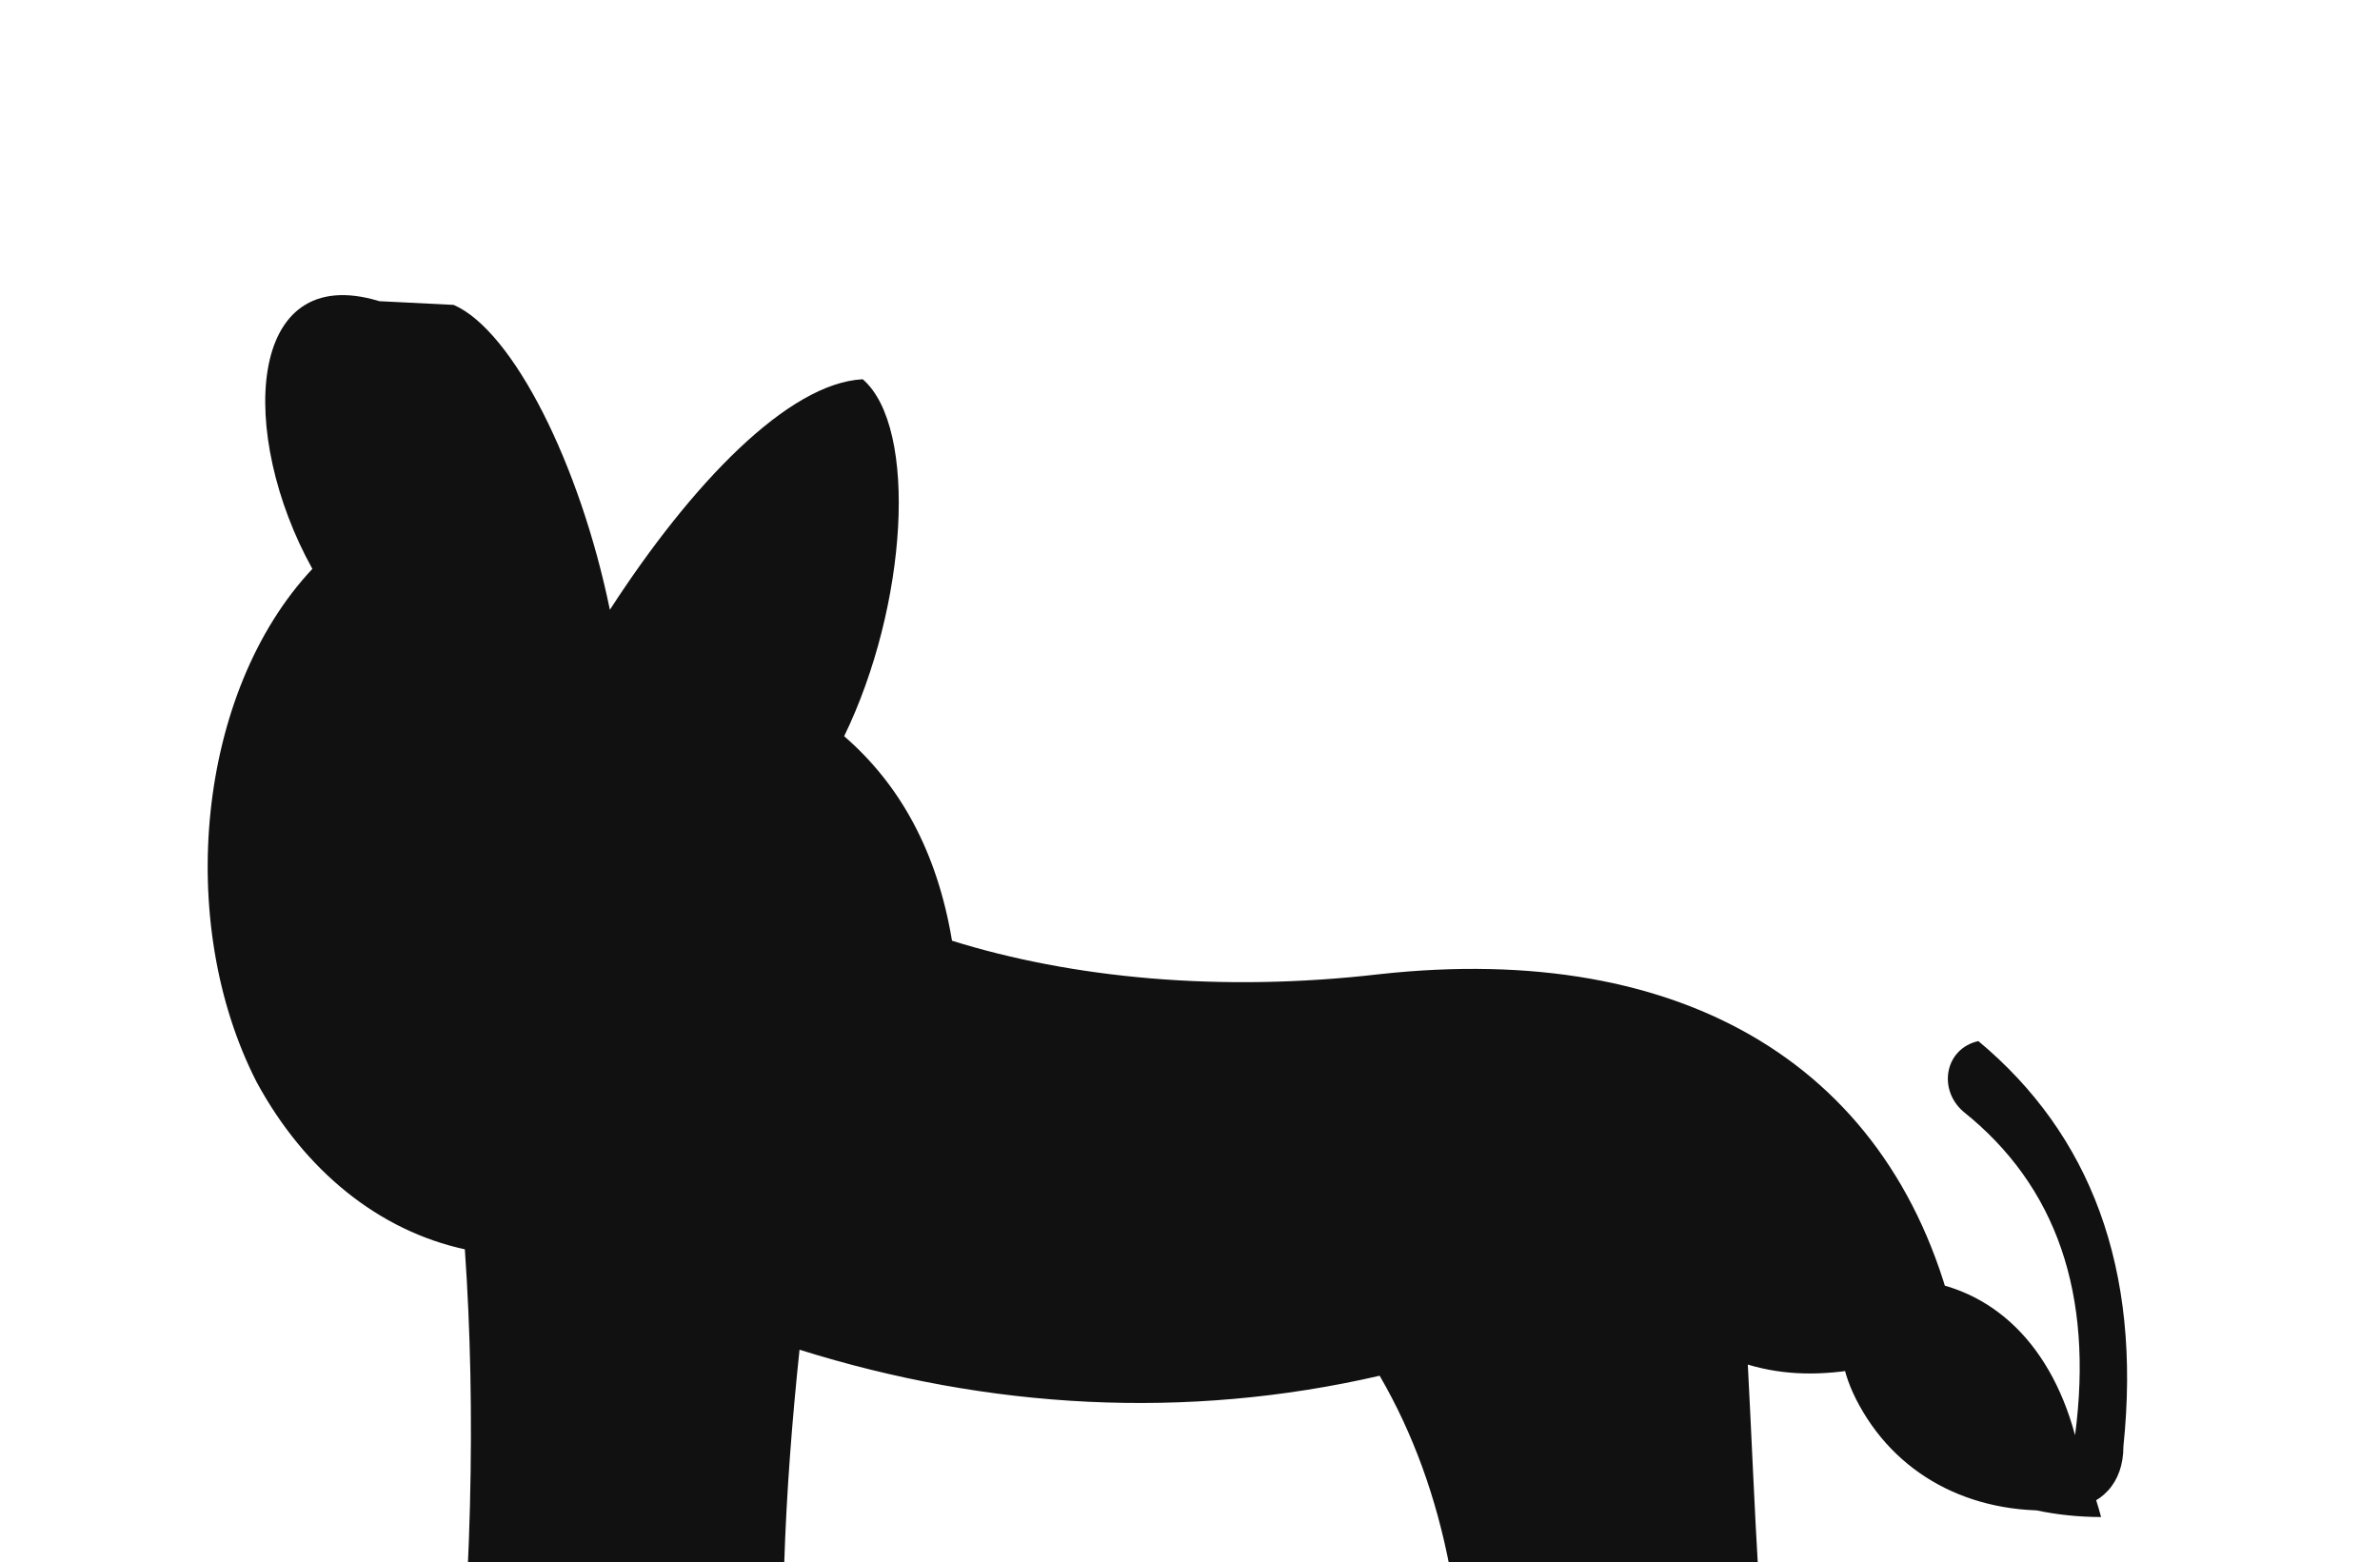
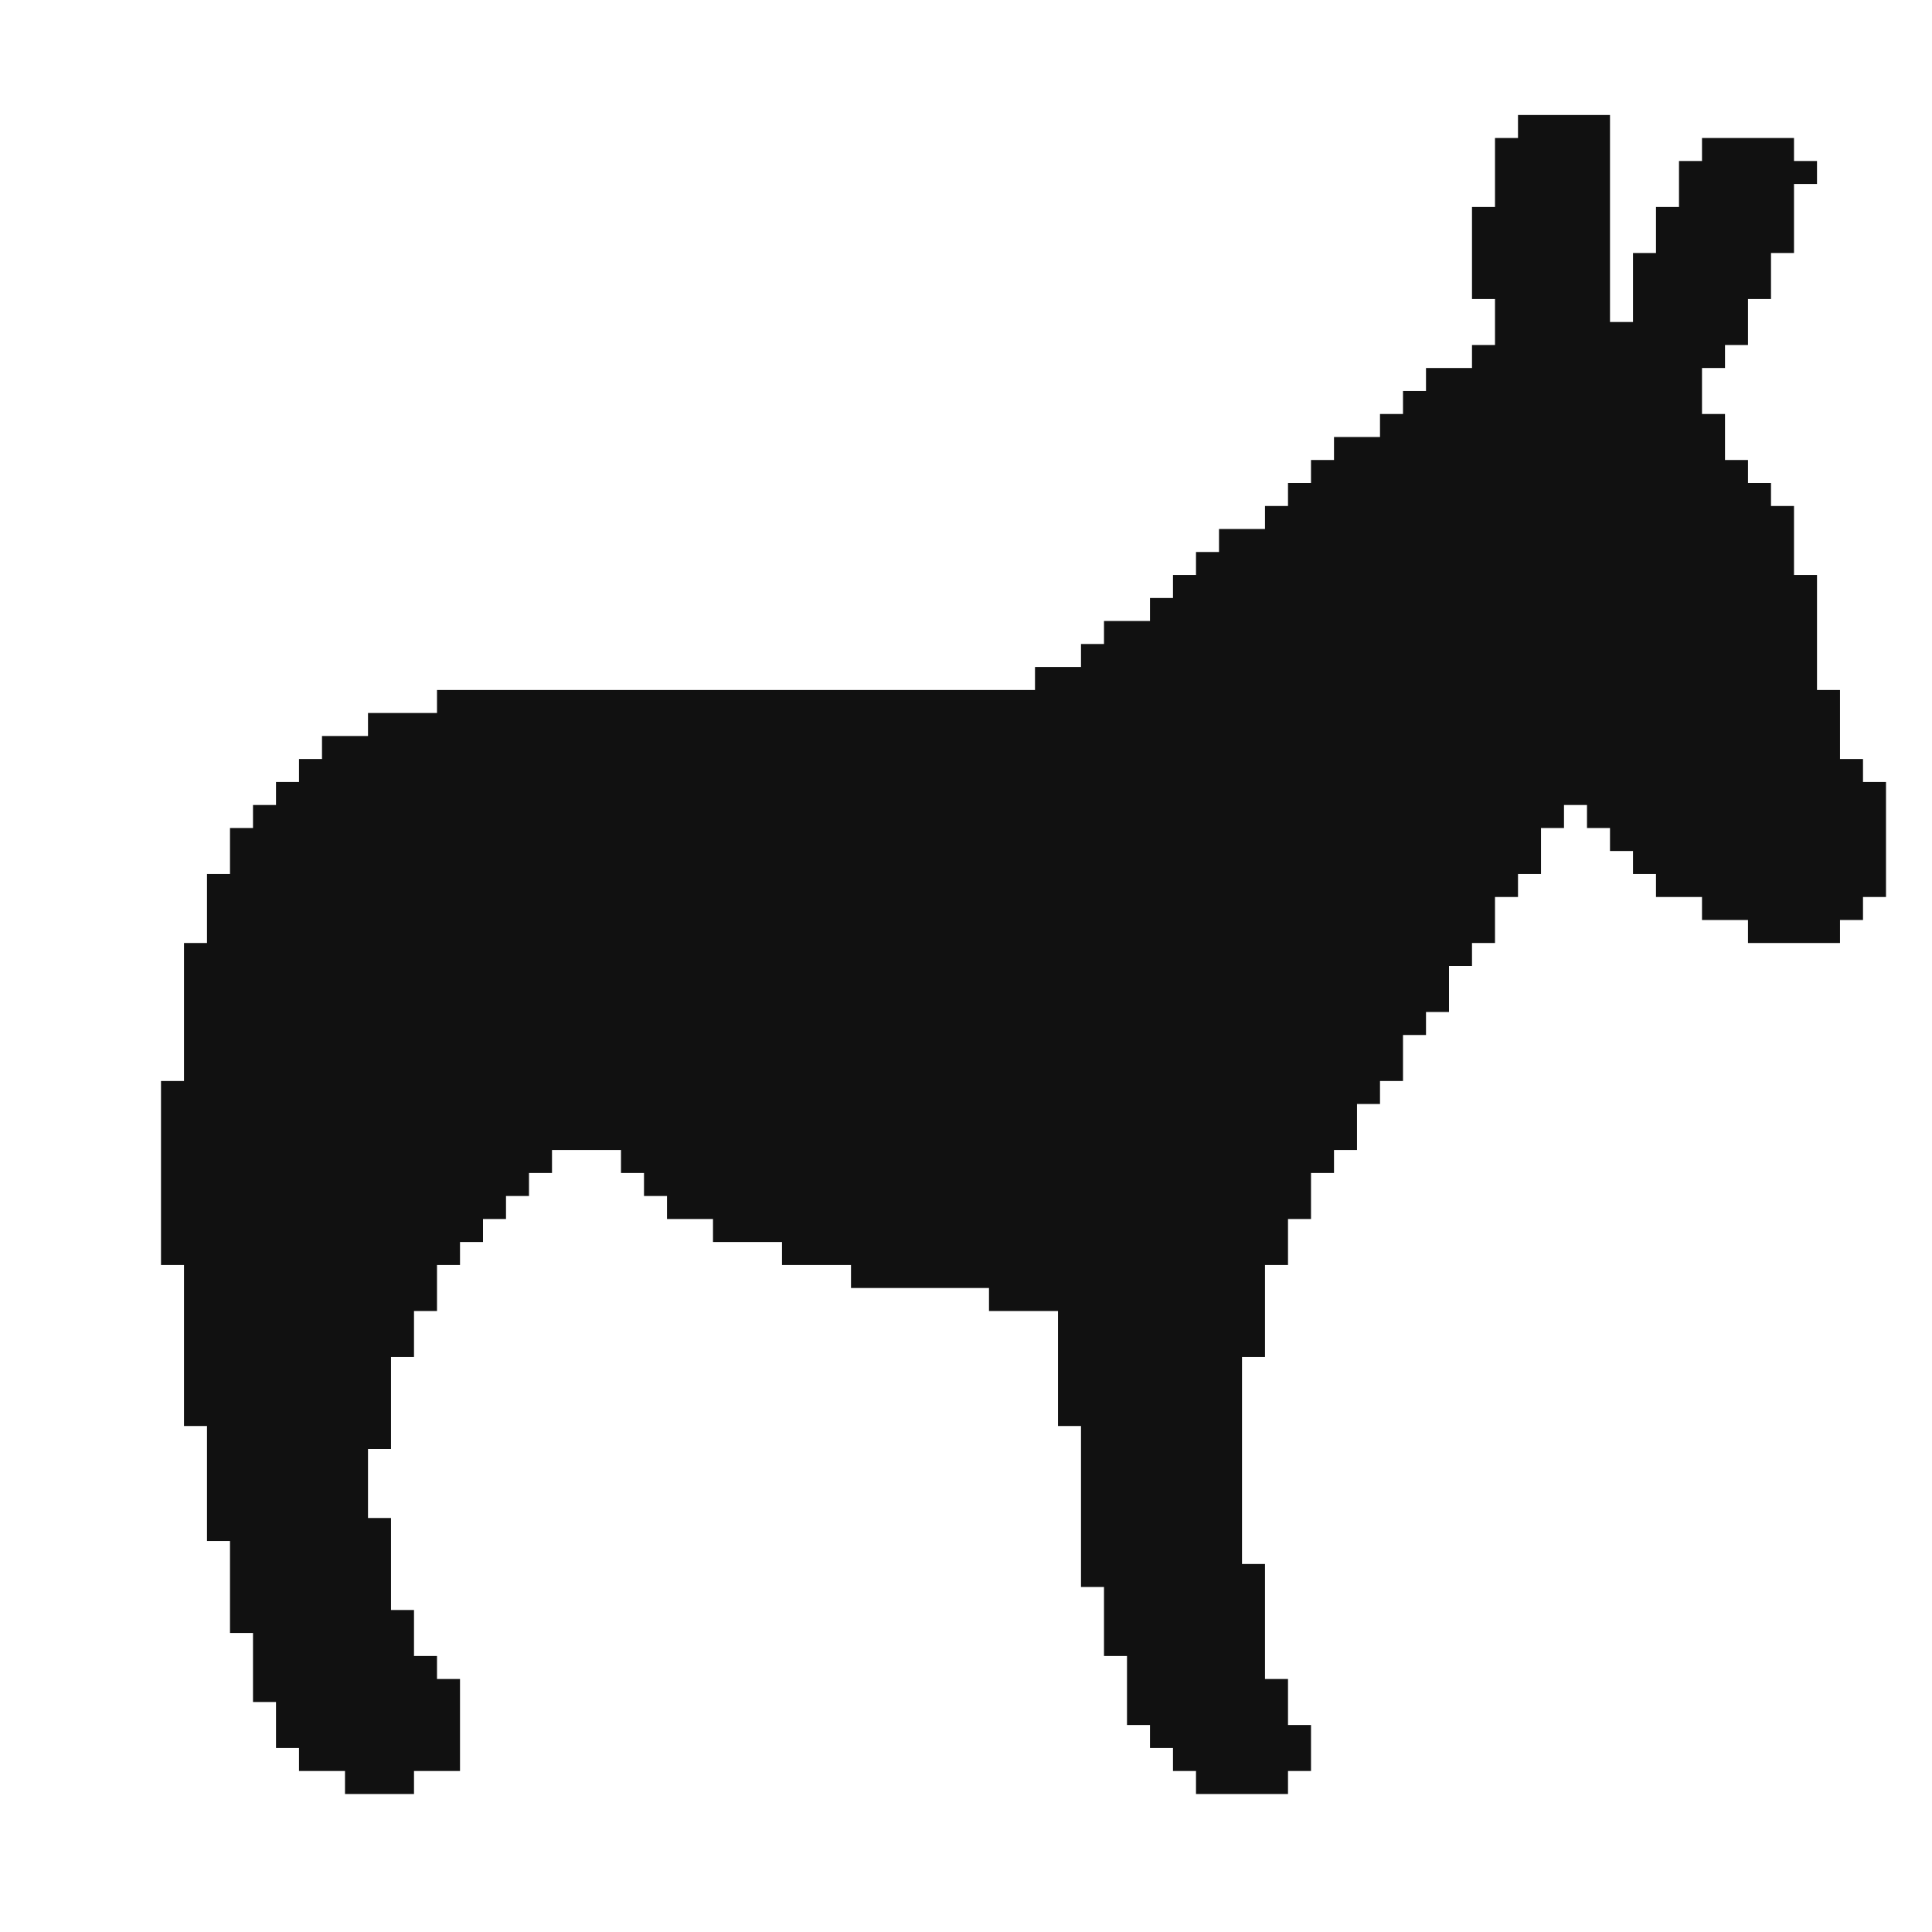
- <svg xmlns="http://www.w3.org/2000/svg" viewBox="0 0 640 420" role="img" aria-labelledby="title desc">
-   <path fill="#111" d="     M122 82     c16 7 34 43 42 82     c22-34 48-61 68-62     c15 13 12 61-5 96     c15 13 25 31 29 55     c32 10 72 14 115 9     c82-9 139 25 155 95     c17 7 32 25 39 51     c-24 0-47-10-58-28     c-2-4-4-8-6-12     c-11 2-21 2-31-1     c2 38 3 76 8 113     c2 17-5 25-22 26     l-42 1     c-15 0-22-8-21-23     c3-45-4-83-22-114     c-52 12-105 9-156-7     c-4 38-6 77-3 117     c1 17-6 25-23 26     l-47 1     c-16 0-23-8-21-24     c6-55 7-104 4-147     c-23-5-43-21-56-45     c-22-43-16-105 15-138     c-20-36-18-83 18-72     Z      M512 344     c22 1 39 16 46 42     c5-38-5-67-30-87     c-7-6-5-17 4-19     c30 25 44 61 39 109     c0 10-6 16-15 17     c-24 2-45-8-56-28     c-10-18-4-33 12-34     Z   " />
+ <svg xmlns="http://www.w3.org/2000/svg" viewBox="0 0 84 84" role="img" aria-labelledby="title desc">
+   <path fill="#111" fill-rule="evenodd" d="M18 59L17 59L17 63L16 63L16 66L17 66L17 70L18 70L18 72L19 72L19 73L20 73L20 77L18 77L18 78L15 78L15 77L13 77L13 76L12 76L12 74L11 74L11 71L10 71L10 67L9 67L9 62L8 62L8 55L7 55L7 47L8 47L8 41L9 41L9 38L10 38L10 36L11 36L11 35L12 35L12 34L13 34L13 33L14 33L14 32L16 32L16 31L19 31L19 30L45 30L45 29L47 29L47 28L48 28L48 27L50 27L50 26L51 26L51 25L52 25L52 24L53 24L53 23L55 23L55 22L56 22L56 21L57 21L57 20L58 20L58 19L60 19L60 18L61 18L61 17L62 17L62 16L64 16L64 15L65 15L65 13L64 13L64 9L65 9L65 6L66 6L66 5L70 5L70 14L71 14L71 11L72 11L72 9L73 9L73 7L74 7L74 6L78 6L78 7L79 7L79 8L78 8L78 11L77 11L77 13L76 13L76 15L75 15L75 16L74 16L74 18L75 18L75 20L76 20L76 21L77 21L77 22L78 22L78 25L79 25L79 30L80 30L80 33L81 33L81 34L82 34L82 39L81 39L81 40L80 40L80 41L76 41L76 40L74 40L74 39L72 39L72 38L71 38L71 37L70 37L70 36L69 36L69 35L68 35L68 36L67 36L67 38L66 38L66 39L65 39L65 41L64 41L64 42L63 42L63 44L62 44L62 45L61 45L61 47L60 47L60 48L59 48L59 50L58 50L58 51L57 51L57 53L56 53L56 55L55 55L55 59L54 59L54 68L55 68L55 73L56 73L56 75L57 75L57 77L56 77L56 78L52 78L52 77L51 77L51 76L50 76L50 75L49 75L49 72L48 72L48 69L47 69L47 62L46 62L46 57L43 57L43 56L37 56L37 55L34 55L34 54L31 54L31 53L29 53L29 52L28 52L28 51L27 51L27 50L24 50L24 51L23 51L23 52L22 52L22 53L21 53L21 54L20 54L20 55L19 55L19 57L18 57Z" />
</svg>
